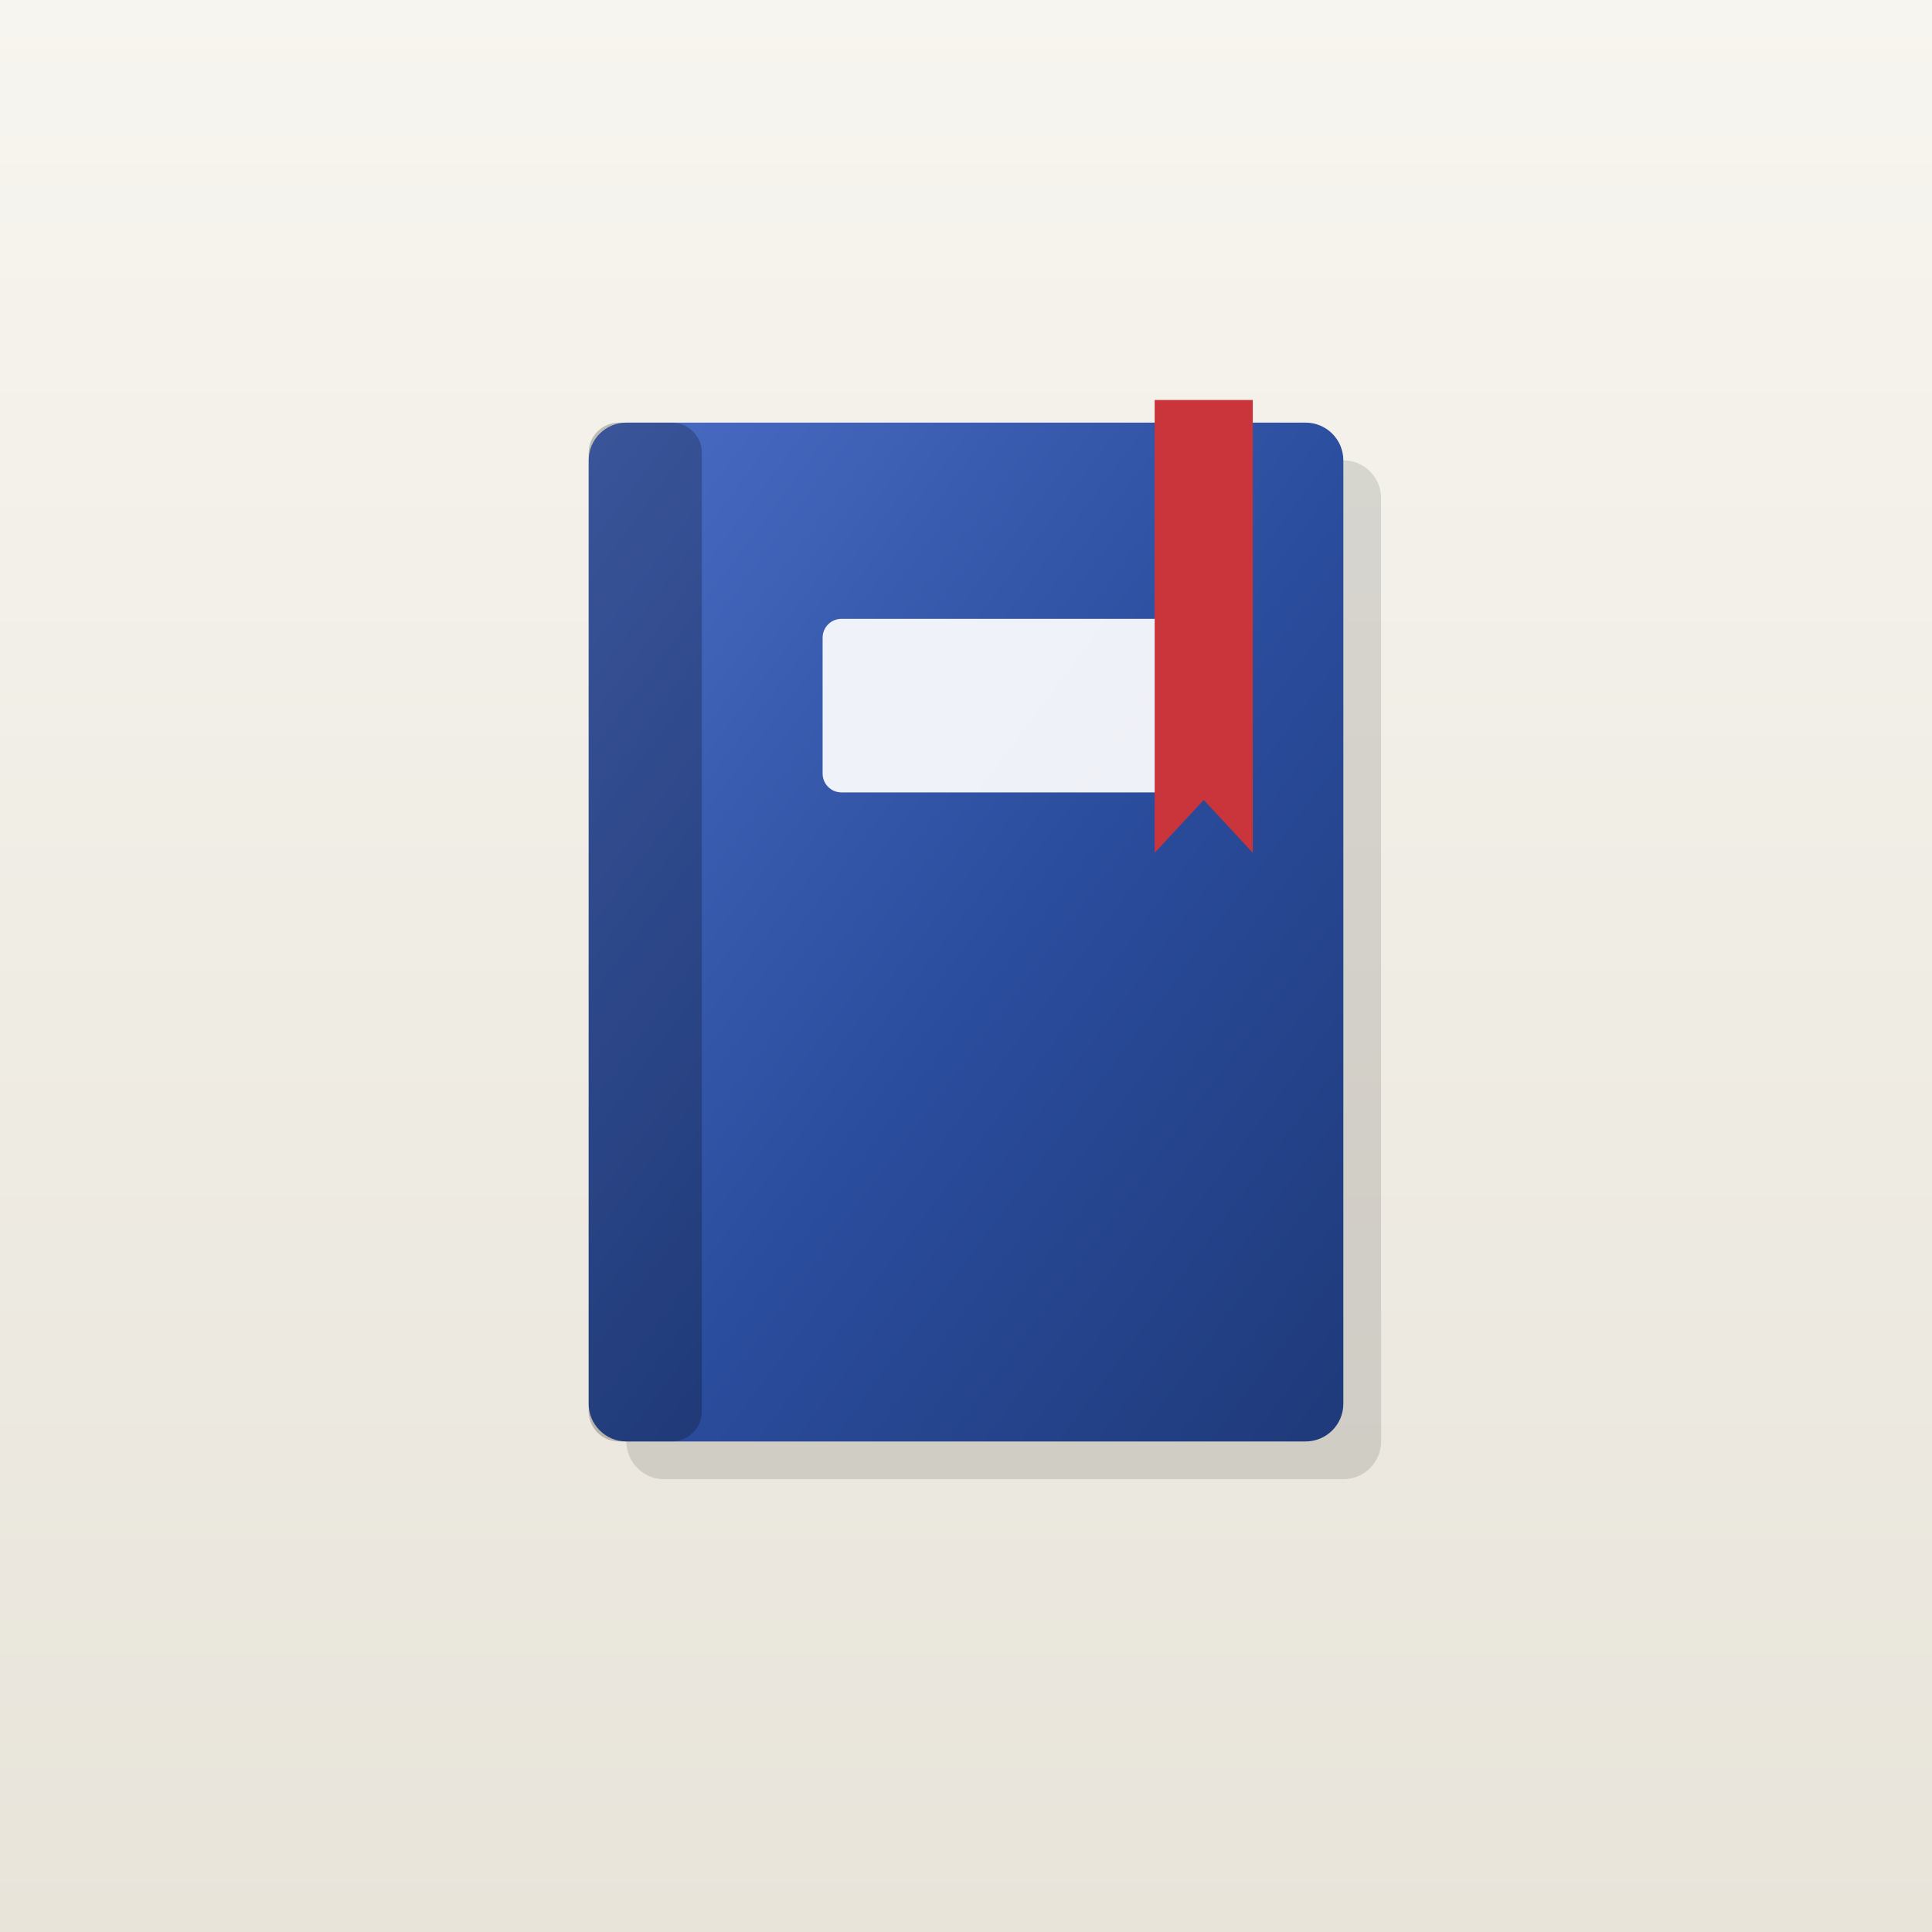
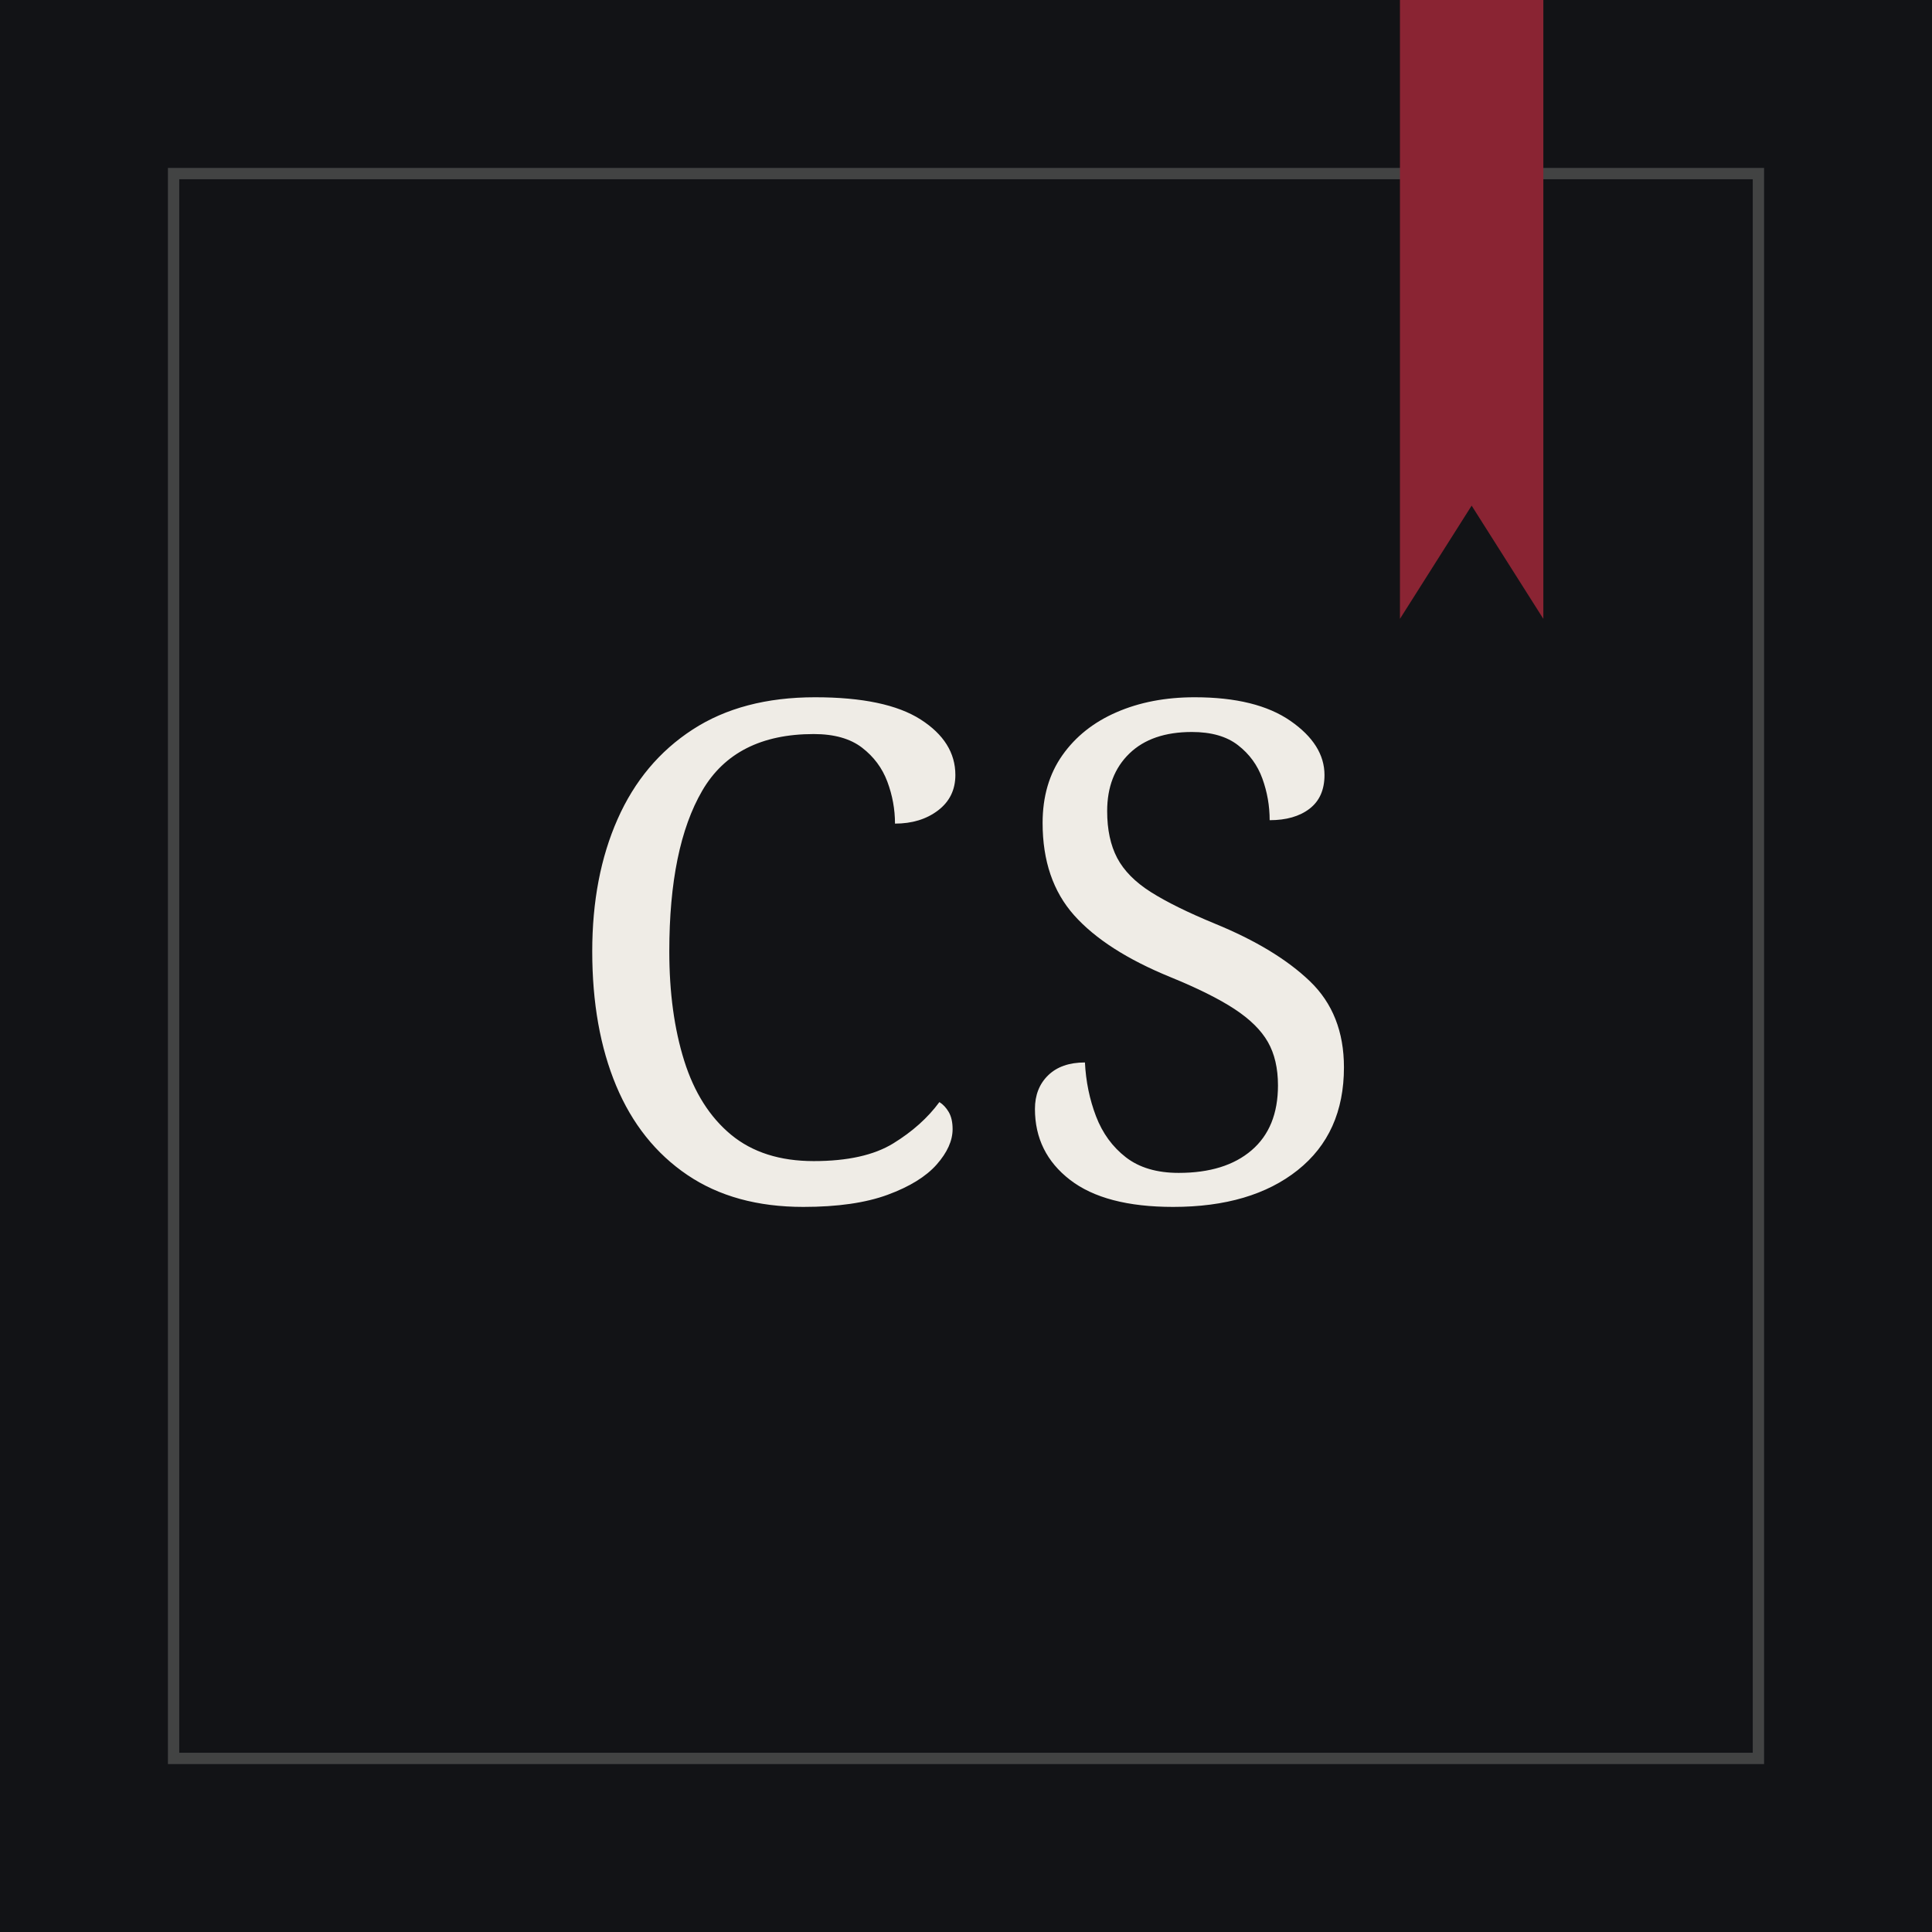
<svg xmlns="http://www.w3.org/2000/svg" viewBox="0 0 512 512">
-   <defs>
-     <linearGradient id="bg" x1="0" y1="0" x2="0" y2="1">
-       <stop offset="0" stop-color="#f7f5ef" />
-       <stop offset="1" stop-color="#e8e4da" />
-     </linearGradient>
-     <linearGradient id="cv" x1="0" y1="0" x2="1" y2="1">
-       <stop offset="0" stop-color="#4a6cc4" />
-       <stop offset=".55" stop-color="#2a4c9c" />
-       <stop offset="1" stop-color="#1f3a7a" />
-     </linearGradient>
-   </defs>
-   <rect width="512" height="512" fill="url(#bg)" />
-   <g transform="translate(156,112)">
-     <rect x="10" y="10" width="200" height="270" rx="10" fill="#000" fill-opacity=".12" />
-     <rect x="0" y="0" width="200" height="270" rx="10" fill="url(#cv)" />
-     <rect x="0" y="0" width="30" height="270" rx="8" fill="#000" fill-opacity=".22" />
-     <rect x="62" y="52" width="110" height="46" rx="5" fill="#ffffff" fill-opacity=".92" />
-     <path d="M150 -6 h26 v120 l-13 -14 l-13 14 z" fill="#c9353b" />
-   </g>
+   <rect width="512" height="512" fill="#121316" />
+   <rect x="46" y="46" width="420" height="420" fill="none" stroke="#efece6" stroke-opacity=".22" stroke-width="3" />
+   <text x="256" y="318" text-anchor="middle" font-family="'Bodoni Moda', Didot, 'Bodoni 72', serif" font-size="184" font-weight="500" letter-spacing="6" fill="#efece6">CS</text>
+   <path d="M371 0h38v164l-19-30-19 30z" fill="#8a2433" />
</svg>
